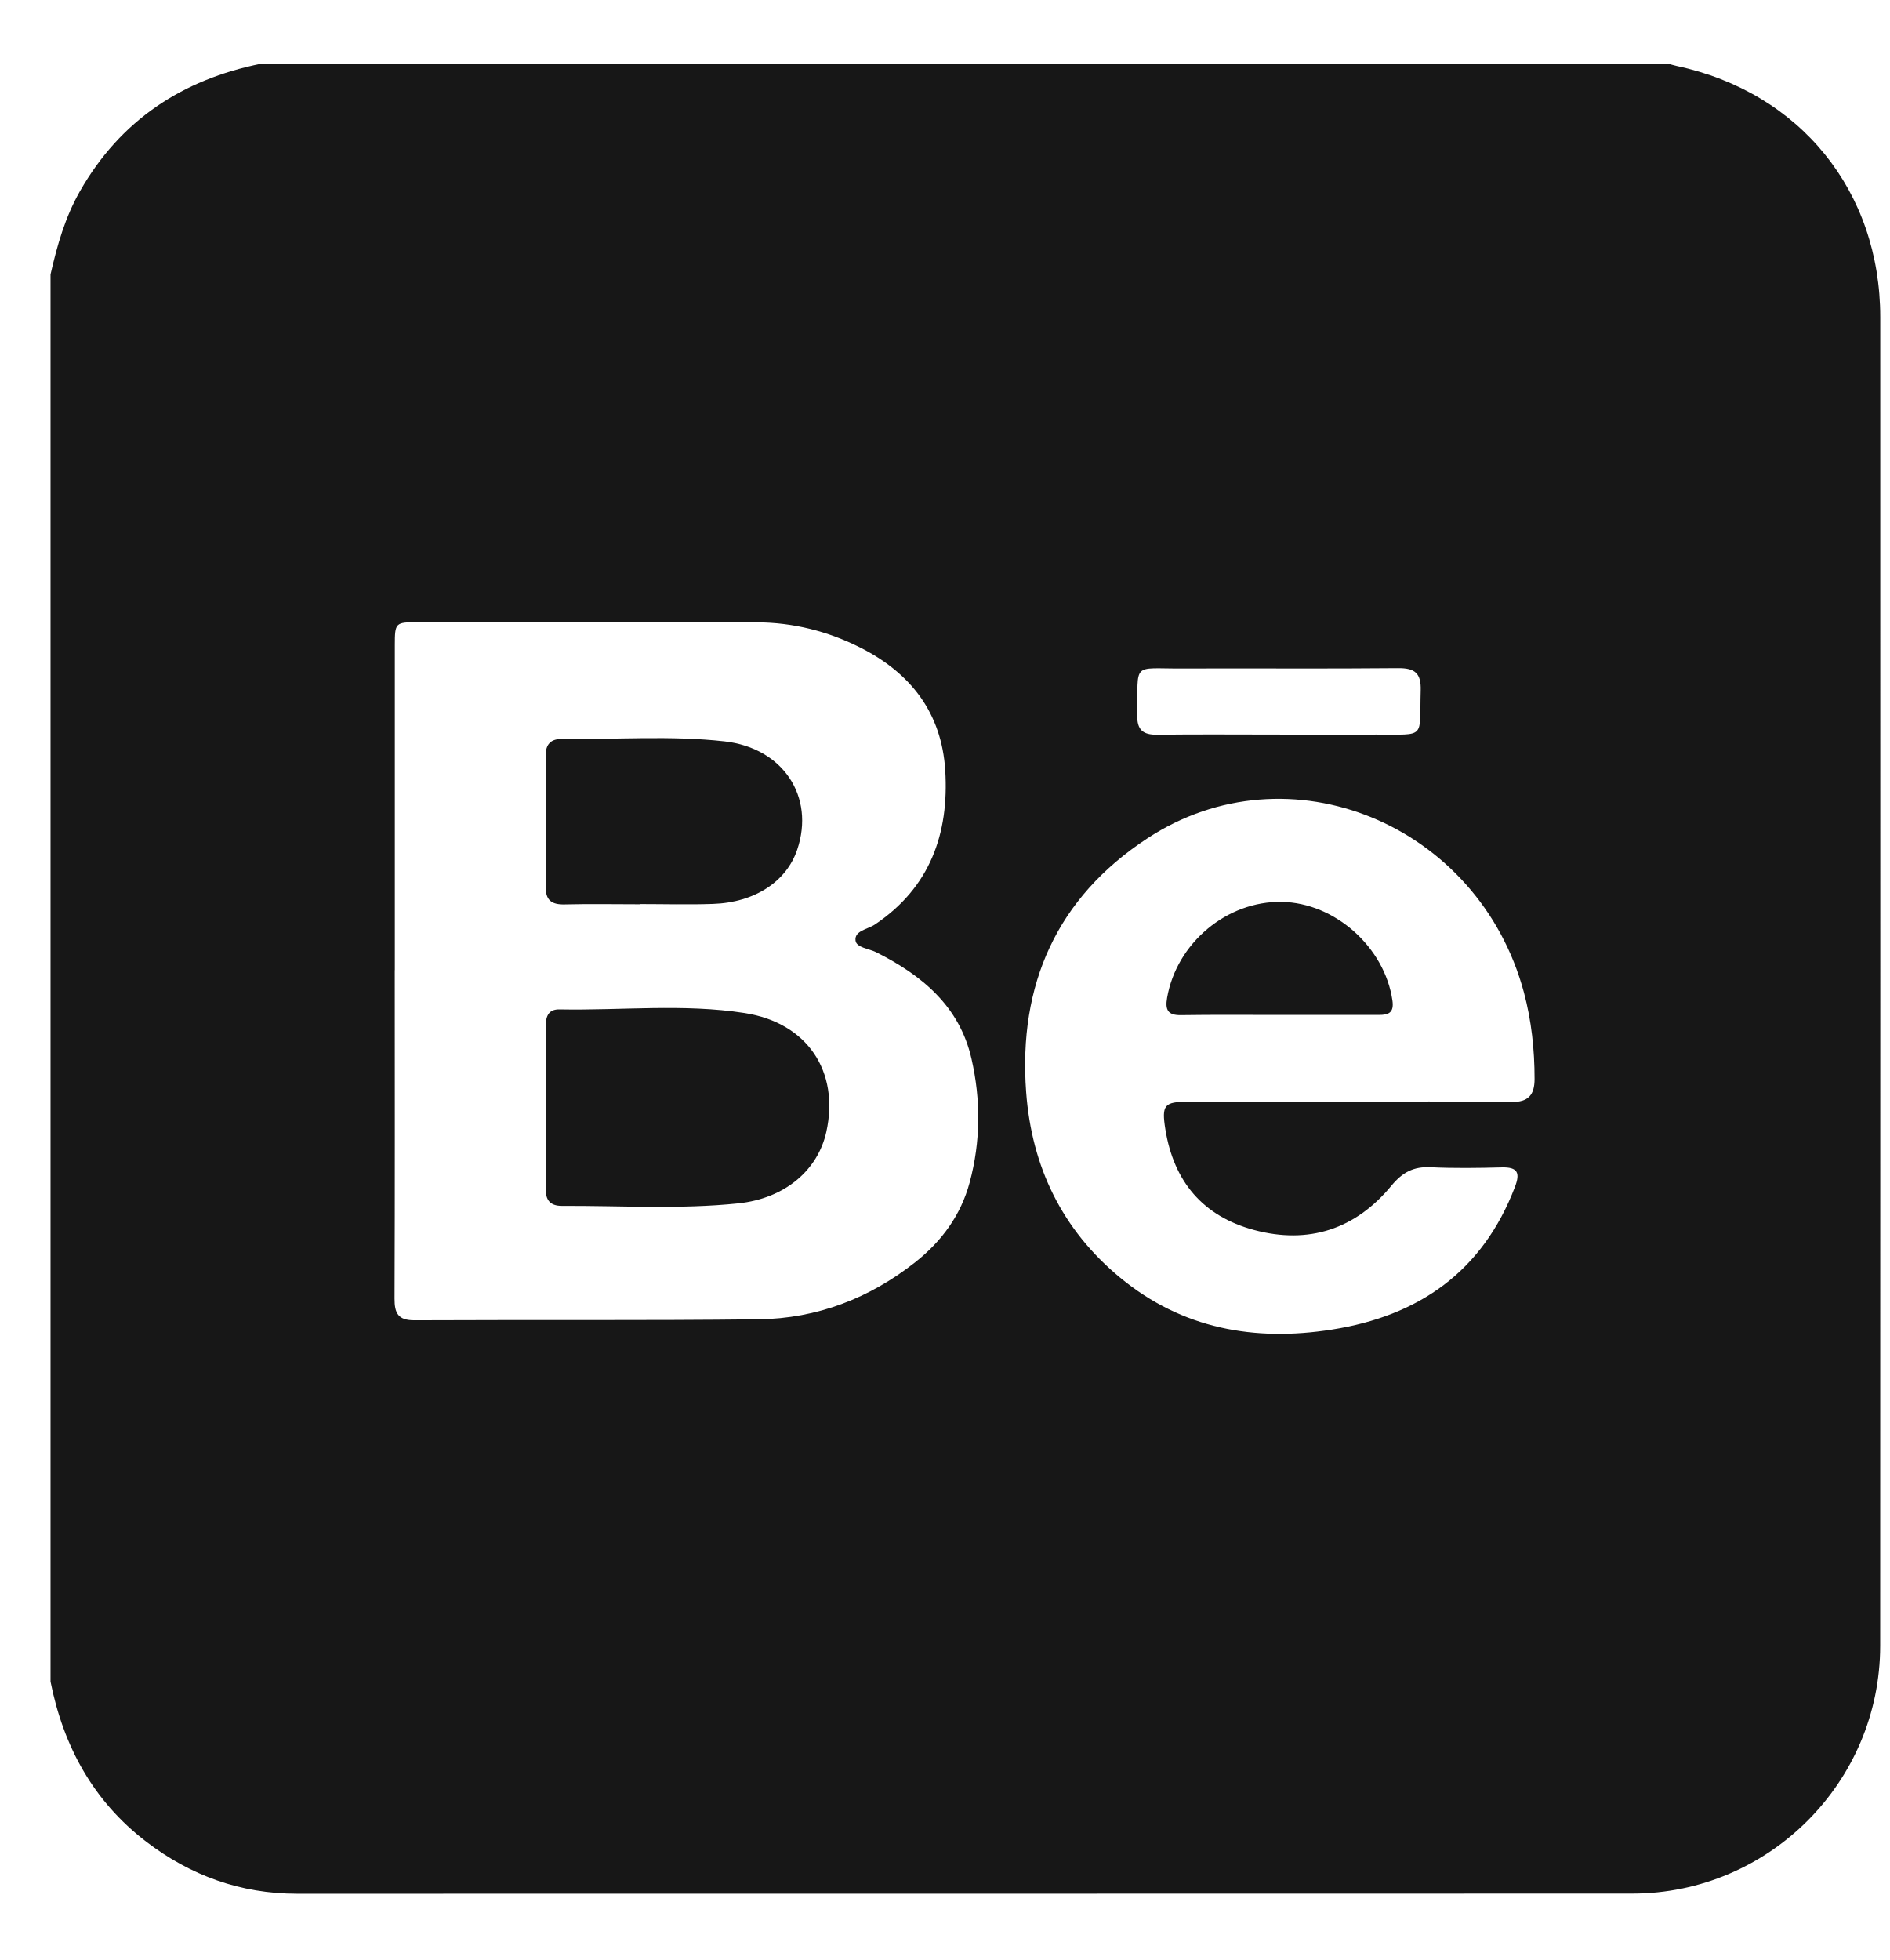
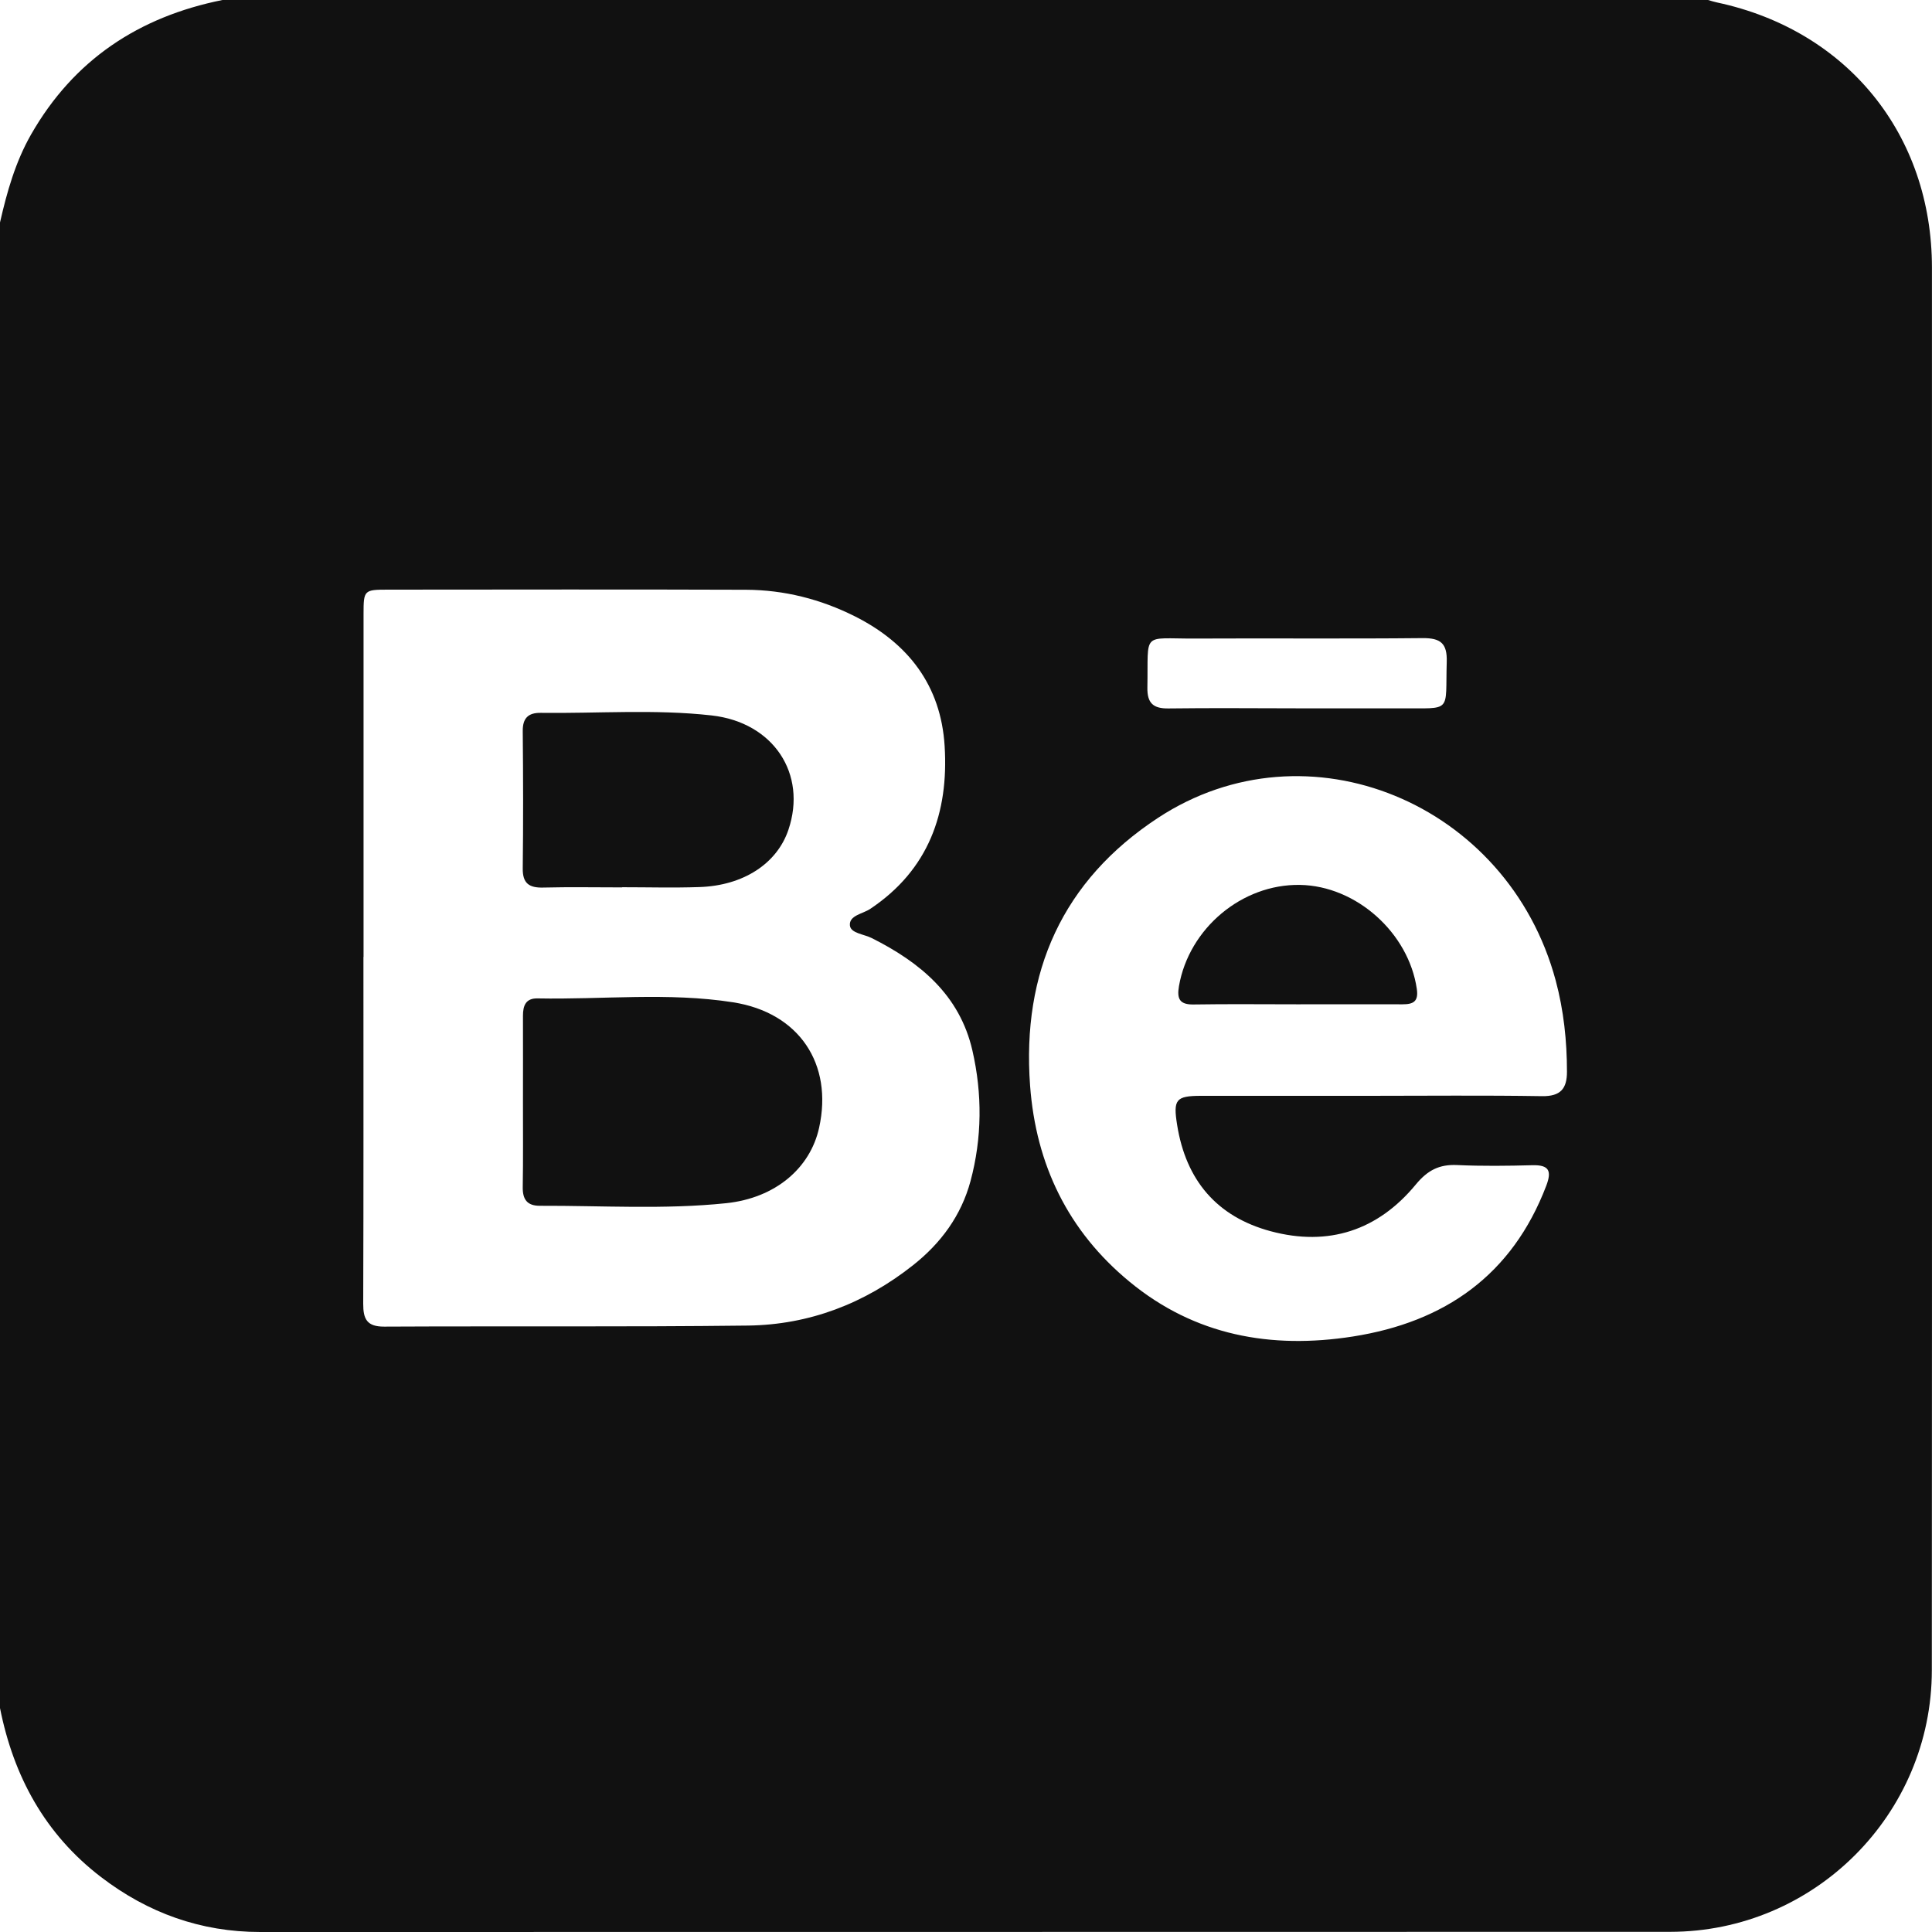
- <svg xmlns="http://www.w3.org/2000/svg" width="27" height="28" viewBox="0 0 27 28" fill="none">
-   <path d="M0.722 3.92C0.816 3.507 0.931 3.101 1.143 2.73C1.721 1.718 2.602 1.137 3.732 0.91C10.433 0.91 17.134 0.91 23.834 0.91C23.875 0.921 23.915 0.934 23.957 0.943C25.718 1.319 26.864 2.73 26.864 4.533C26.864 10.858 26.866 17.185 26.863 23.511C26.862 25.461 25.273 27.049 23.323 27.051C16.963 27.054 10.603 27.051 4.243 27.053C3.439 27.053 2.725 26.795 2.091 26.311C1.332 25.731 0.906 24.948 0.722 24.023V3.92ZM5.64 13.859C5.64 15.423 5.643 16.986 5.637 18.551C5.636 18.759 5.687 18.862 5.921 18.861C7.561 18.853 9.202 18.866 10.842 18.847C11.673 18.836 12.422 18.548 13.077 18.031C13.454 17.733 13.728 17.36 13.854 16.892C14.012 16.306 14.014 15.711 13.88 15.125C13.709 14.375 13.173 13.932 12.518 13.603C12.414 13.551 12.233 13.538 12.223 13.434C12.208 13.296 12.396 13.276 12.497 13.209C13.288 12.681 13.561 11.909 13.505 11.005C13.454 10.187 13.014 9.614 12.289 9.25C11.826 9.017 11.333 8.893 10.816 8.891C9.202 8.884 7.586 8.888 5.972 8.889C5.648 8.889 5.641 8.895 5.641 9.218C5.641 10.766 5.641 12.312 5.641 13.859L5.64 13.859ZM19.242 15.738C20.024 15.738 20.806 15.73 21.588 15.743C21.839 15.747 21.925 15.64 21.925 15.413C21.925 14.995 21.881 14.582 21.773 14.178C21.126 11.772 18.413 10.65 16.392 11.977C15.099 12.825 14.547 14.065 14.661 15.601C14.74 16.67 15.175 17.568 16.005 18.253C16.89 18.983 17.922 19.168 19.028 18.994C20.271 18.8 21.183 18.165 21.645 16.955C21.721 16.756 21.685 16.672 21.459 16.677C21.119 16.686 20.779 16.691 20.44 16.675C20.197 16.663 20.04 16.745 19.88 16.938C19.368 17.559 18.699 17.781 17.917 17.571C17.186 17.374 16.77 16.879 16.65 16.133C16.595 15.788 16.633 15.739 16.973 15.739C17.729 15.737 18.486 15.739 19.242 15.739L19.242 15.738ZM18.268 10.494C18.735 10.494 19.203 10.496 19.67 10.494C20.382 10.491 20.278 10.565 20.298 9.866C20.306 9.617 20.217 9.543 19.974 9.545C18.945 9.555 17.916 9.546 16.887 9.55C16.162 9.554 16.262 9.447 16.248 10.213C16.244 10.425 16.327 10.499 16.534 10.496C17.112 10.489 17.69 10.494 18.268 10.494H18.268Z" fill="#171717" />
-   <path d="M7.798 15.826C7.798 15.435 7.8 15.045 7.798 14.654C7.798 14.518 7.836 14.417 7.995 14.42C8.877 14.437 9.763 14.336 10.639 14.472C11.538 14.612 11.996 15.309 11.806 16.17C11.685 16.717 11.213 17.122 10.548 17.191C9.711 17.278 8.869 17.223 8.029 17.227C7.856 17.227 7.793 17.141 7.796 16.972C7.803 16.59 7.798 16.207 7.798 15.826Z" fill="#171717" />
-   <path d="M9.141 12.918C8.785 12.918 8.428 12.911 8.072 12.92C7.882 12.925 7.793 12.864 7.796 12.66C7.803 12.041 7.802 11.421 7.796 10.802C7.794 10.627 7.871 10.554 8.038 10.556C8.81 10.566 9.584 10.505 10.352 10.591C11.188 10.685 11.646 11.381 11.39 12.138C11.236 12.595 10.781 12.894 10.185 12.913C9.837 12.925 9.489 12.915 9.141 12.915V12.918Z" fill="#171717" />
-   <path d="M18.275 14.499C17.809 14.499 17.342 14.495 16.876 14.502C16.685 14.506 16.645 14.427 16.675 14.254C16.81 13.474 17.527 12.87 18.313 12.884C19.075 12.897 19.784 13.534 19.894 14.292C19.919 14.465 19.843 14.5 19.7 14.499C19.225 14.498 18.75 14.499 18.274 14.499H18.275Z" fill="#171717" />
+ <svg xmlns="http://www.w3.org/2000/svg" width="35" height="35" viewBox="0 0 35 35" fill="none">
+   <path d="M0 4.03C0.126 3.477 0.279 2.934 0.563 2.436C1.338 1.081 2.517 0.304 4.03 0C13.001 0 21.972 0 30.943 0C30.997 0.016 31.051 0.033 31.107 0.045C33.465 0.548 34.999 2.437 34.999 4.85C35 13.319 35.002 21.789 34.997 30.258C34.996 32.869 32.869 34.995 30.258 34.997C21.744 35.001 13.229 34.997 4.714 35C3.637 35 2.681 34.655 1.832 34.006C0.817 33.23 0.246 32.182 0 30.943V4.03ZM6.584 17.336C6.584 19.43 6.587 21.523 6.58 23.617C6.579 23.897 6.647 24.034 6.96 24.033C9.156 24.022 11.353 24.04 13.548 24.014C14.662 24 15.664 23.614 16.54 22.921C17.045 22.522 17.413 22.023 17.582 21.396C17.792 20.613 17.796 19.816 17.616 19.031C17.386 18.026 16.669 17.434 15.792 16.994C15.652 16.923 15.412 16.907 15.397 16.767C15.378 16.583 15.63 16.556 15.764 16.466C16.823 15.759 17.188 14.726 17.113 13.515C17.046 12.42 16.456 11.653 15.486 11.165C14.866 10.854 14.206 10.687 13.514 10.684C11.353 10.676 9.19 10.681 7.028 10.682C6.595 10.682 6.586 10.691 6.586 11.123C6.586 13.195 6.586 15.265 6.586 17.337L6.584 17.336ZM24.794 19.852C25.842 19.852 26.888 19.841 27.936 19.858C28.272 19.863 28.387 19.721 28.387 19.417C28.387 18.857 28.328 18.304 28.183 17.763C27.317 14.543 23.684 13.041 20.979 14.816C19.248 15.952 18.509 17.612 18.661 19.668C18.767 21.099 19.349 22.302 20.462 23.219C21.645 24.196 23.027 24.444 24.509 24.212C26.173 23.951 27.394 23.101 28.012 21.481C28.113 21.215 28.066 21.102 27.764 21.109C27.308 21.121 26.852 21.127 26.398 21.106C26.073 21.091 25.863 21.2 25.649 21.458C24.963 22.29 24.068 22.586 23.02 22.305C22.042 22.042 21.484 21.379 21.325 20.38C21.251 19.919 21.301 19.853 21.756 19.852C22.769 19.851 23.782 19.852 24.795 19.852L24.794 19.852ZM23.49 12.832C24.116 12.832 24.742 12.834 25.368 12.832C26.321 12.827 26.181 12.927 26.209 11.99C26.219 11.656 26.1 11.558 25.774 11.56C24.397 11.574 23.019 11.561 21.642 11.568C20.671 11.572 20.805 11.43 20.786 12.455C20.781 12.739 20.892 12.838 21.169 12.834C21.942 12.824 22.716 12.831 23.491 12.832H23.49Z" fill="#111111" />
+   <path d="M9.474 19.969C9.474 19.446 9.476 18.924 9.474 18.401C9.474 18.218 9.524 18.083 9.738 18.087C10.917 18.11 12.105 17.974 13.277 18.157C14.481 18.344 15.094 19.278 14.839 20.43C14.678 21.163 14.046 21.704 13.155 21.797C12.034 21.914 10.906 21.84 9.782 21.844C9.55 21.845 9.466 21.73 9.47 21.503C9.479 20.992 9.473 20.48 9.474 19.969Z" fill="#111111" />
+   <path d="M11.271 16.076C10.794 16.076 10.317 16.067 9.841 16.079C9.586 16.086 9.466 16.003 9.47 15.731C9.48 14.902 9.478 14.073 9.47 13.243C9.468 13.009 9.571 12.911 9.795 12.914C10.828 12.927 11.864 12.845 12.893 12.961C14.012 13.087 14.625 14.019 14.283 15.032C14.077 15.644 13.467 16.045 12.668 16.07C12.203 16.086 11.737 16.073 11.271 16.073V16.076Z" fill="#111111" />
+   <path d="M23.5 18.194C22.876 18.194 22.251 18.187 21.627 18.197C21.371 18.202 21.318 18.097 21.358 17.865C21.539 16.82 22.498 16.013 23.55 16.031C24.572 16.048 25.52 16.901 25.667 17.916C25.701 18.148 25.599 18.194 25.407 18.194C24.771 18.192 24.135 18.194 23.499 18.194H23.5Z" fill="#111111" />
</svg>
